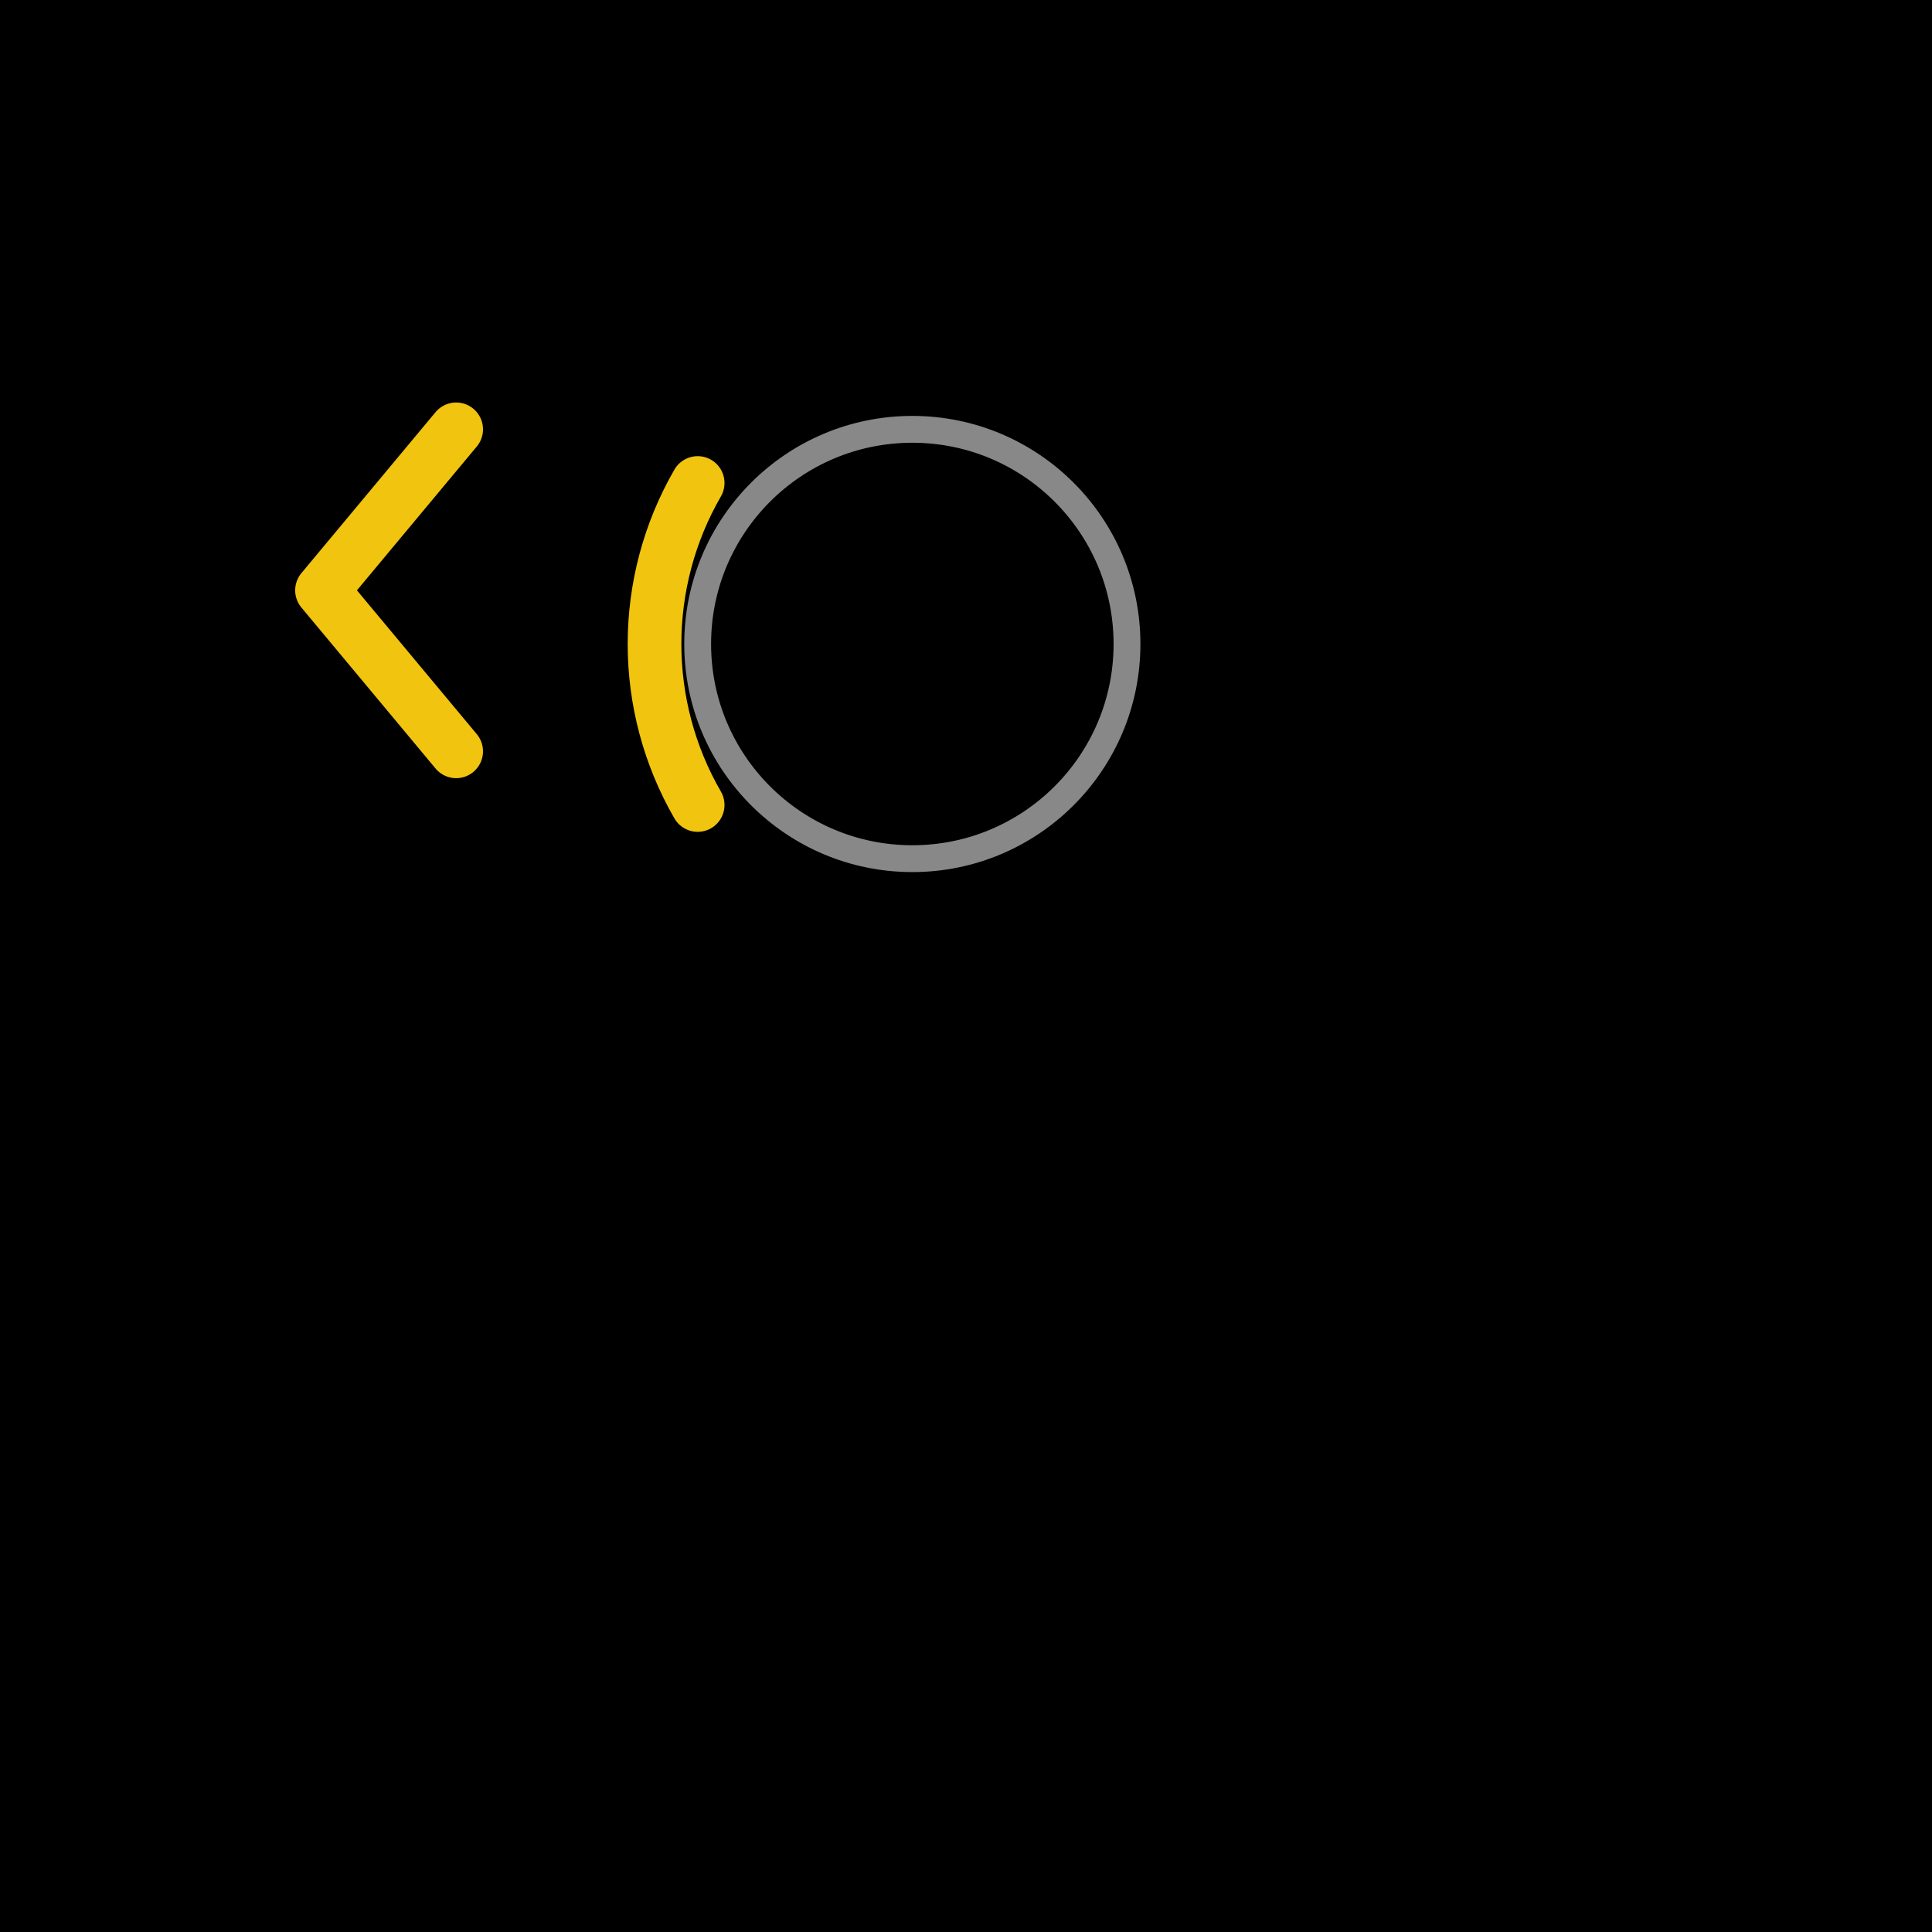
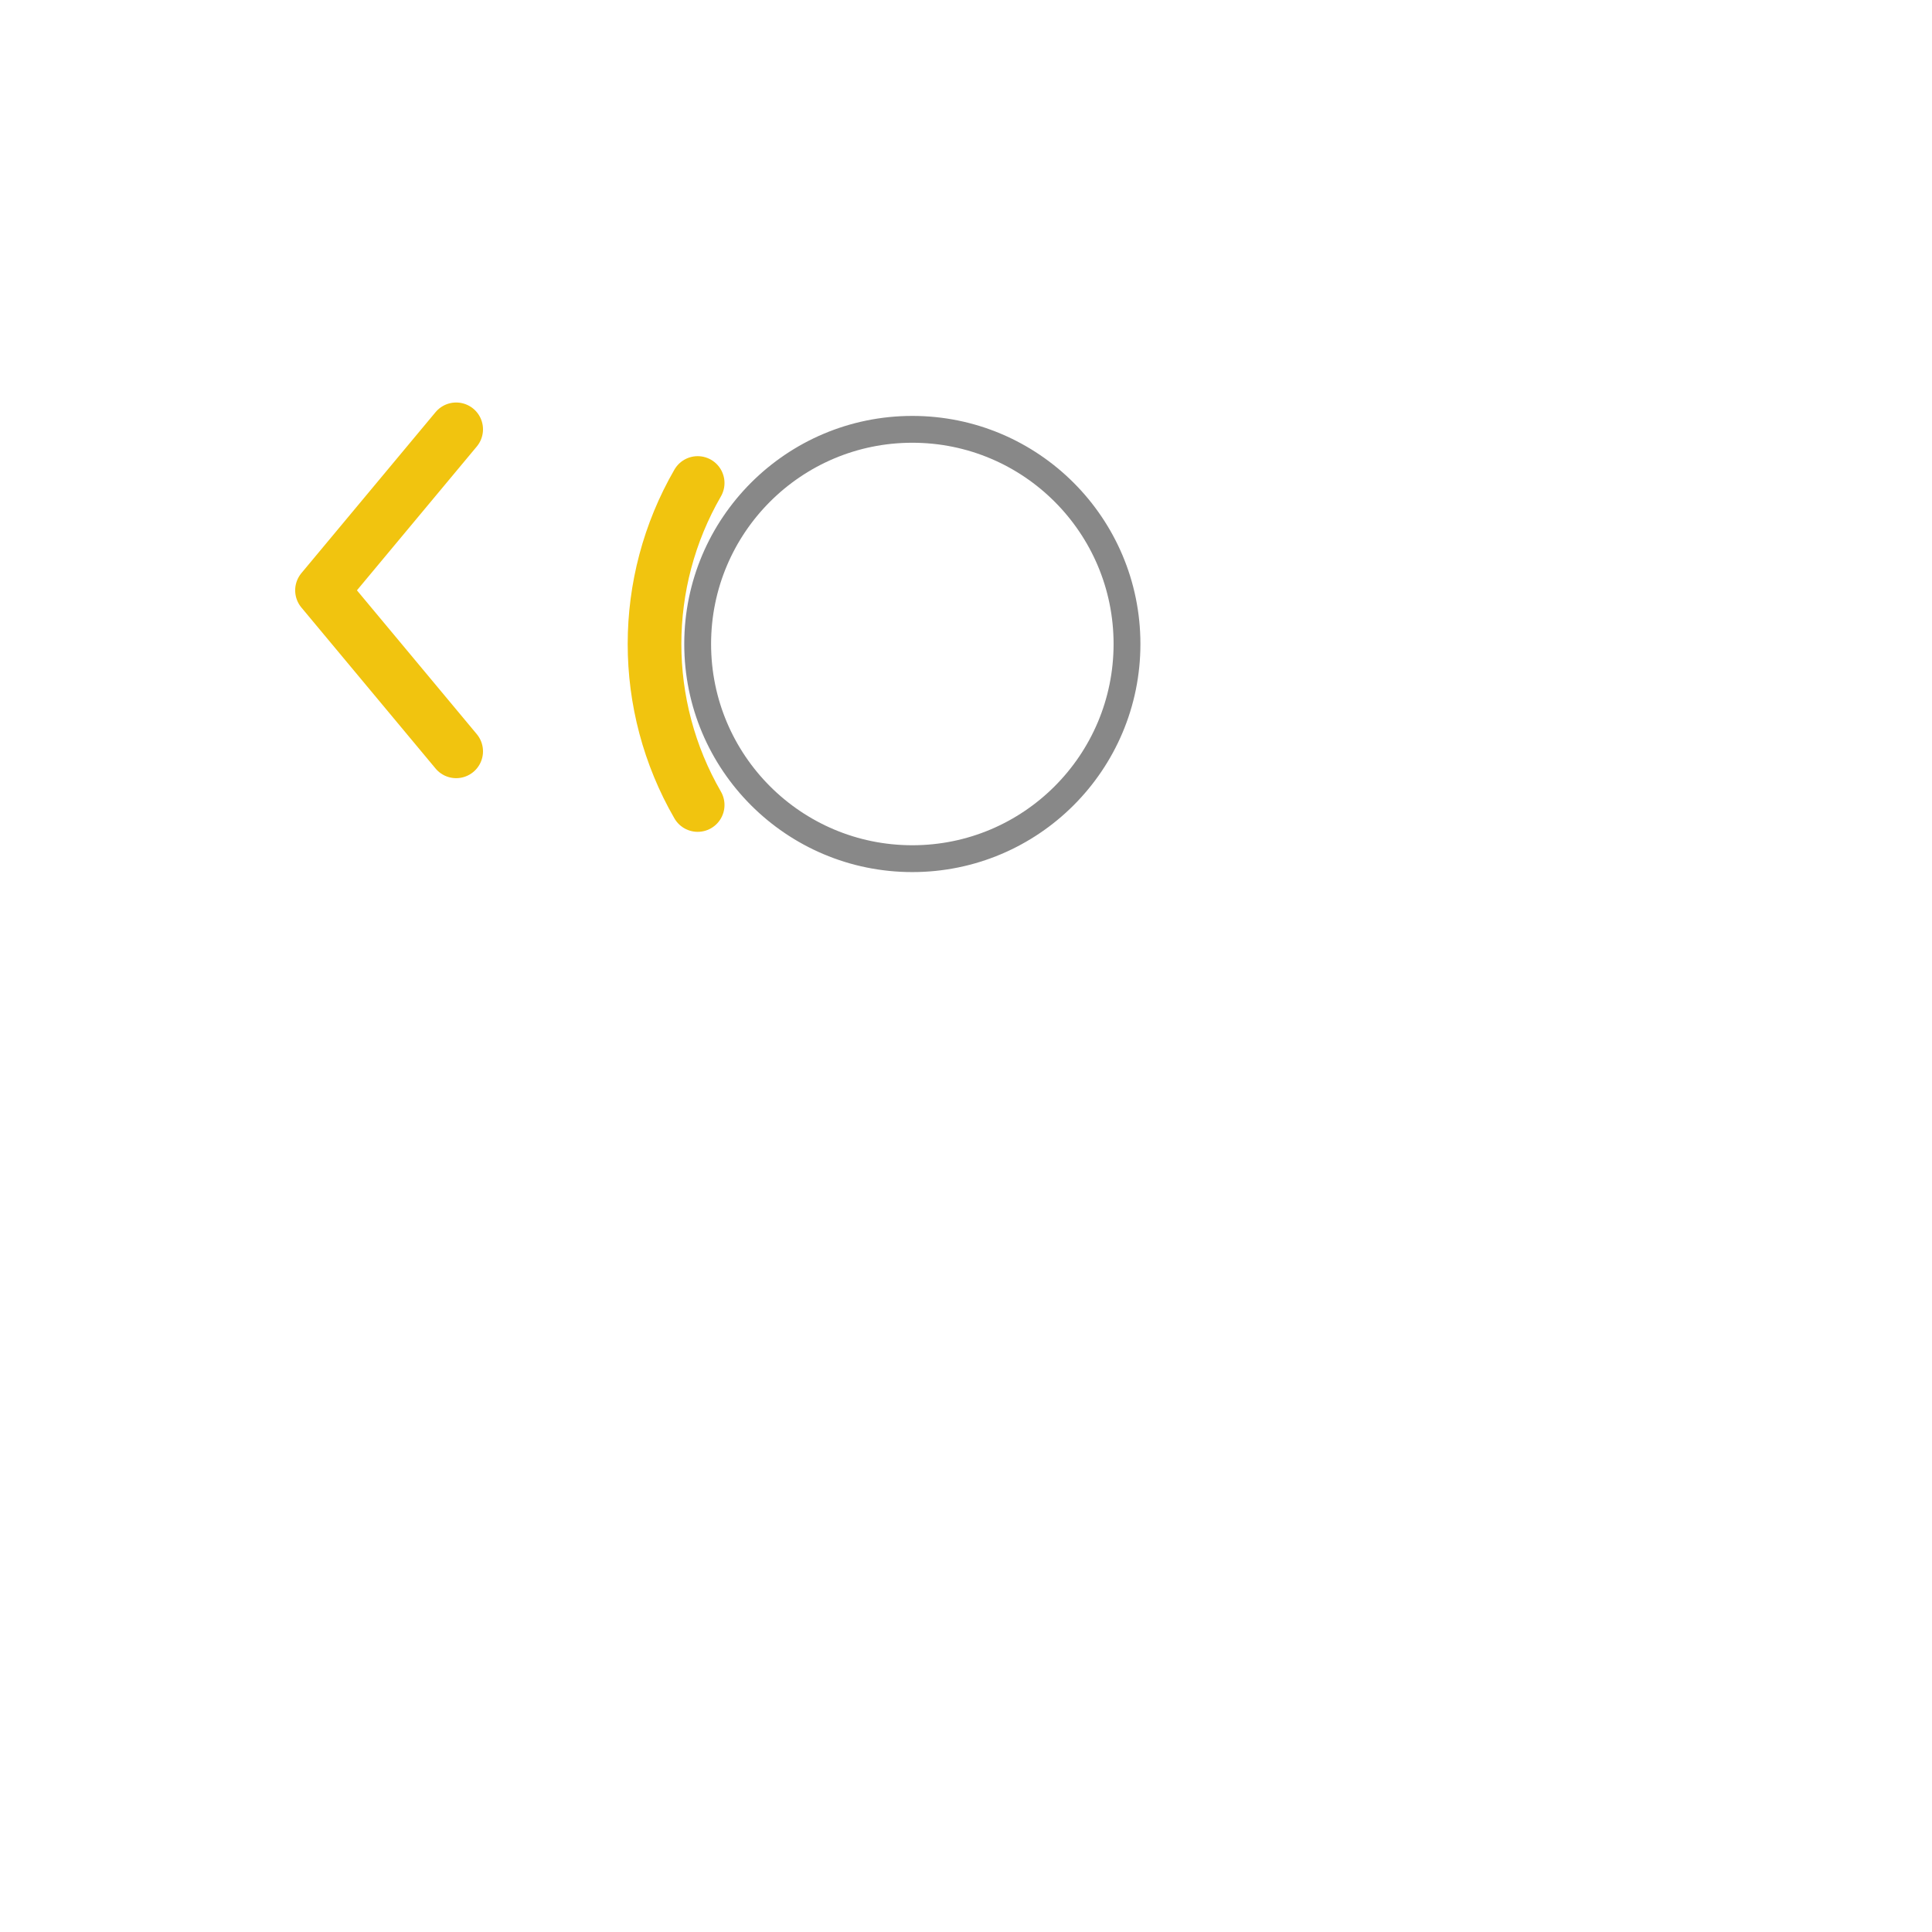
<svg xmlns="http://www.w3.org/2000/svg" viewBox="0 0 144 144">
-   <g filter="url(#activity-state)">
-     <rect x="0" y="0" width="144" height="144" fill="{{backgroundColor}}" />
-     <circle cx="68" cy="48" r="24" fill="none" stroke="{{graphic1Color}}" stroke-width="3" />
-     <circle cx="68" cy="48" r="16" fill="none" stroke="#888888" stroke-width="2" />
-     <path d="M52,36 A24,24 0 0,0 52,60" fill="none" stroke="#f1c40f" stroke-width="4" stroke-linecap="round" />
-     <polyline points="34,32 24,44 34,56" fill="none" stroke="#f1c40f" stroke-width="4" stroke-linecap="round" stroke-linejoin="round" />
-     <text x="72" y="116" text-anchor="middle" dominant-baseline="central" fill="{{textColor}}" font-family="Arial, sans-serif" font-size="20" font-weight="bold">{{mainLabel}}</text>
-     <text x="72" y="138" text-anchor="middle" dominant-baseline="central" fill="{{textColor}}" font-family="Arial, sans-serif" font-size="16">{{subLabel}}</text>
-   </g>
+   <circle cx="68" cy="48" r="24" fill="none" stroke="{{graphic1Color}}" stroke-width="3" />
+   <circle cx="68" cy="48" r="16" fill="none" stroke="#888888" stroke-width="2" />
+   <path d="M52,36 A24,24 0 0,0 52,60" fill="none" stroke="#f1c40f" stroke-width="4" stroke-linecap="round" />
+   <polyline points="34,32 24,44 34,56" fill="none" stroke="#f1c40f" stroke-width="4" stroke-linecap="round" stroke-linejoin="round" />
</svg>
